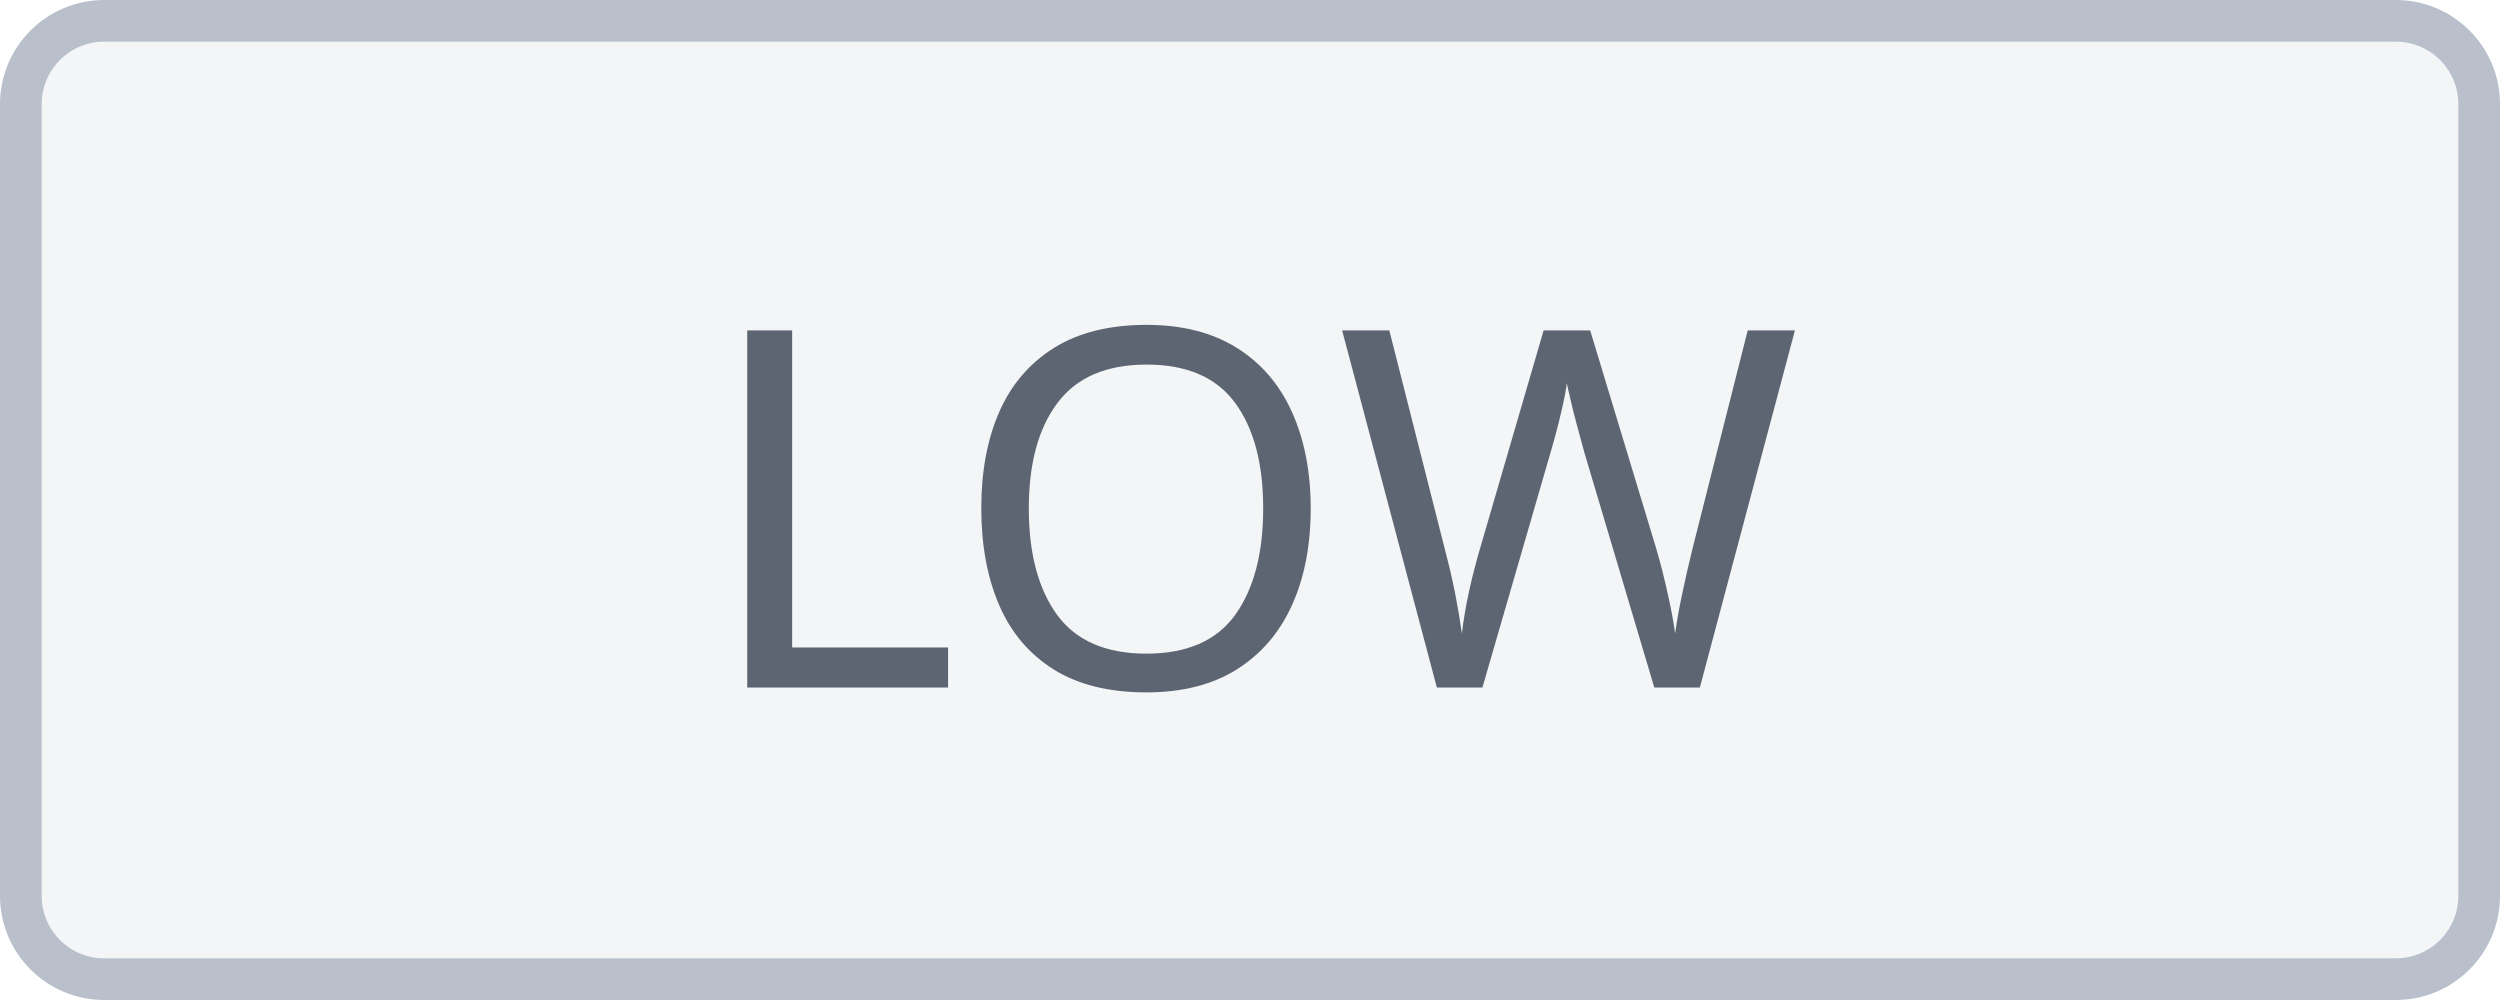
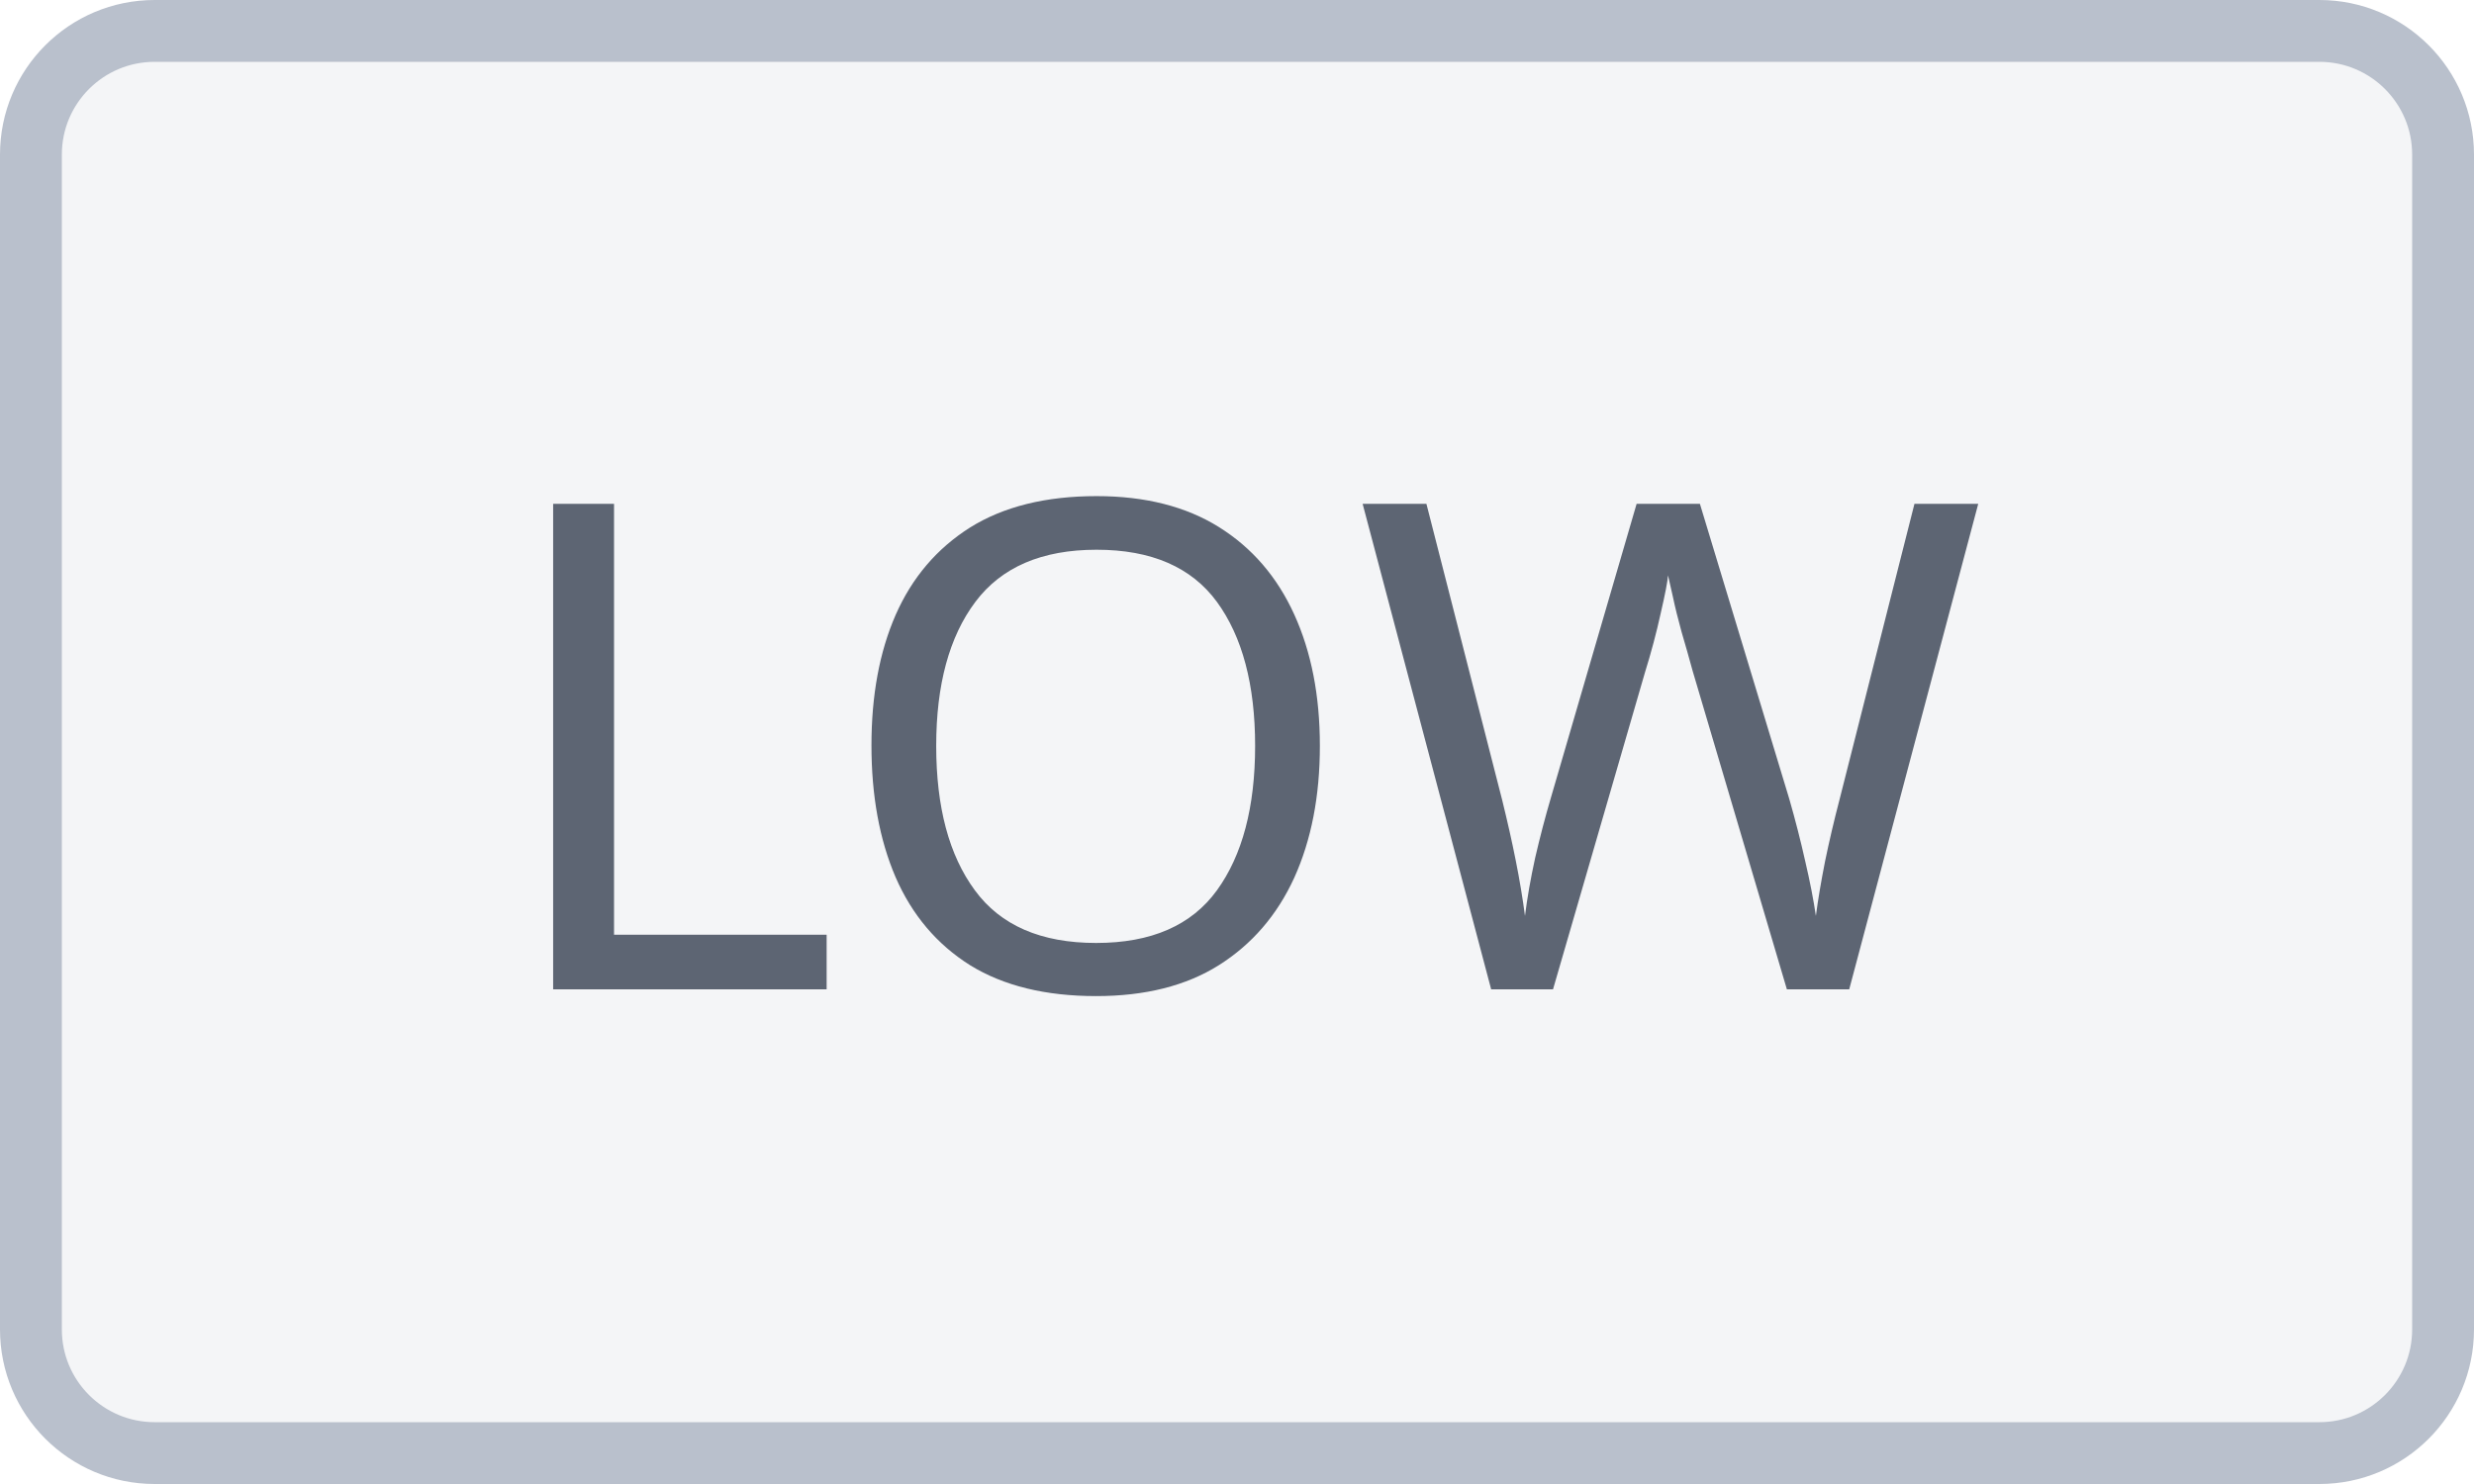
- <svg xmlns="http://www.w3.org/2000/svg" width="120" height="48" viewBox="0 0 120 48">
-   <rect x="1" y="1" width="118" height="46" rx="4" fill="#f4f5f7" stroke="#b9c0cc" stroke-width="2" />
-   <text x="60" y="33" font-family="sans-serif" font-size="24" text-anchor="middle" fill="#5d6573">LOW</text>
+ <svg xmlns="http://www.w3.org/2000/svg" width="80" height="48" viewBox="0 0 80 48">
+   <rect x="1" y="1" width="78" height="46" rx="4" fill="#f4f5f7" stroke="#b9c0cc" stroke-width="2" />
+   <text x="40" y="32" font-family="sans-serif" font-size="22" text-anchor="middle" fill="#5d6573">LOW</text>
</svg>
